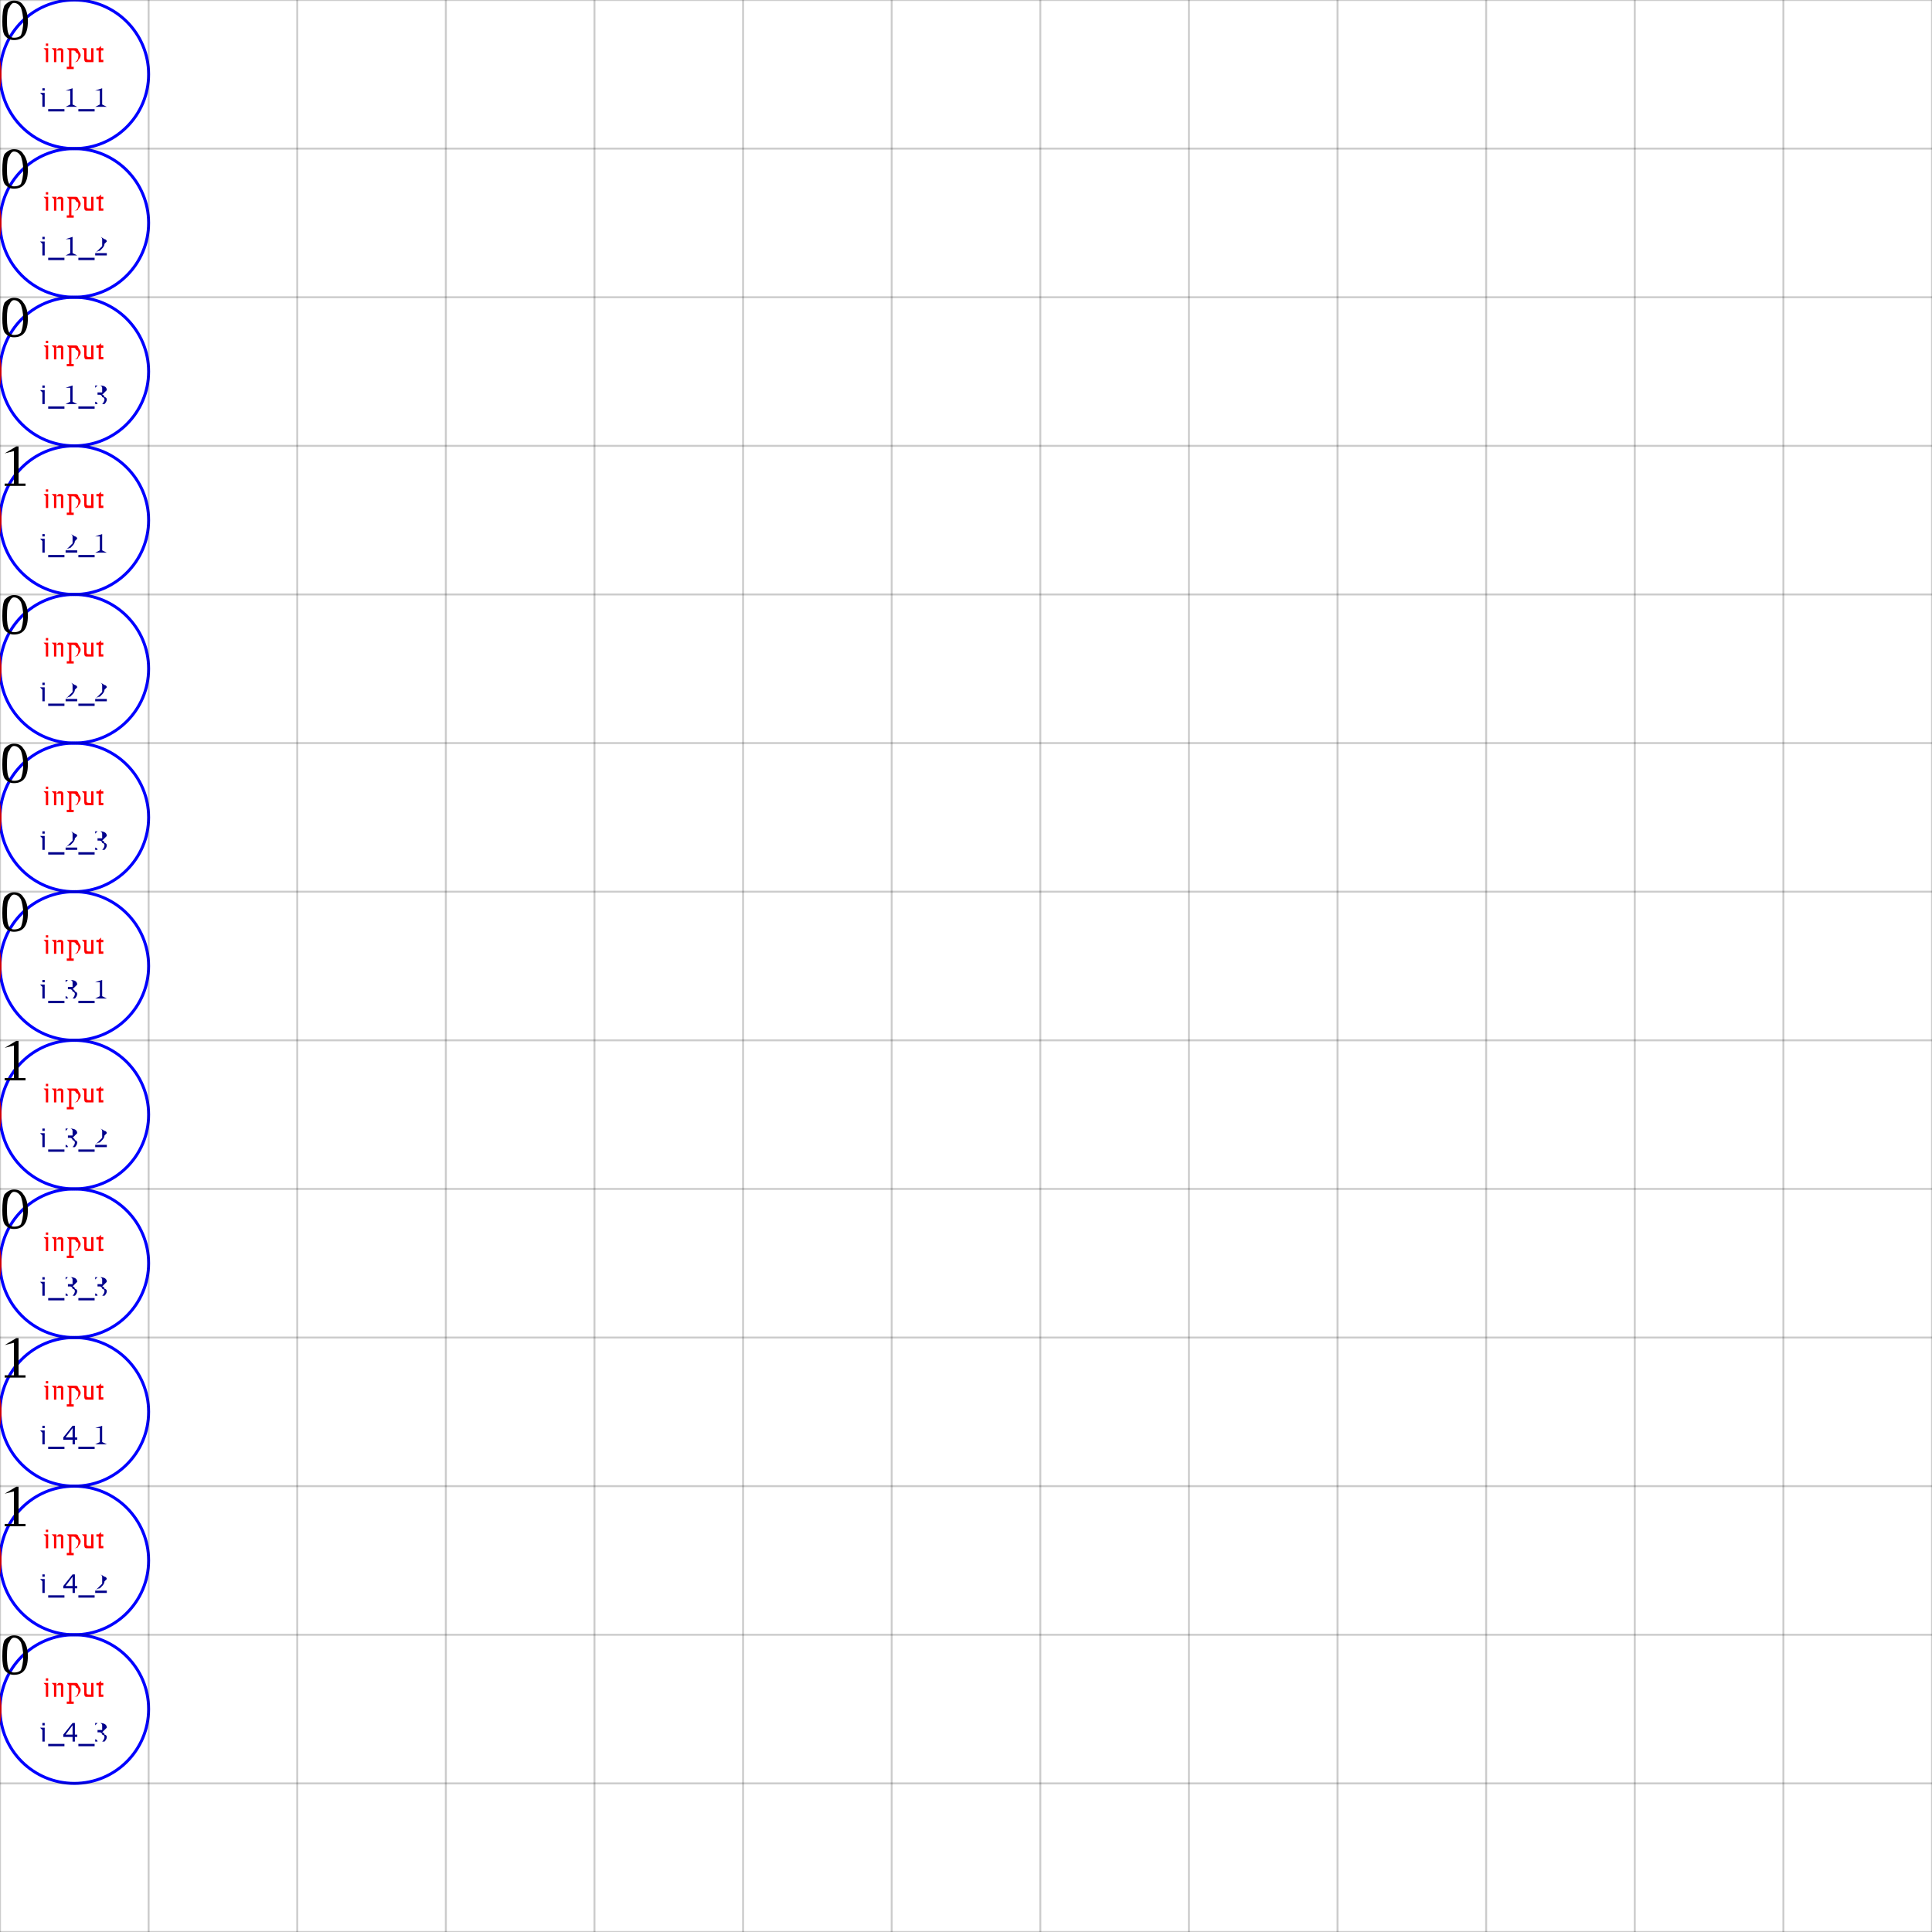
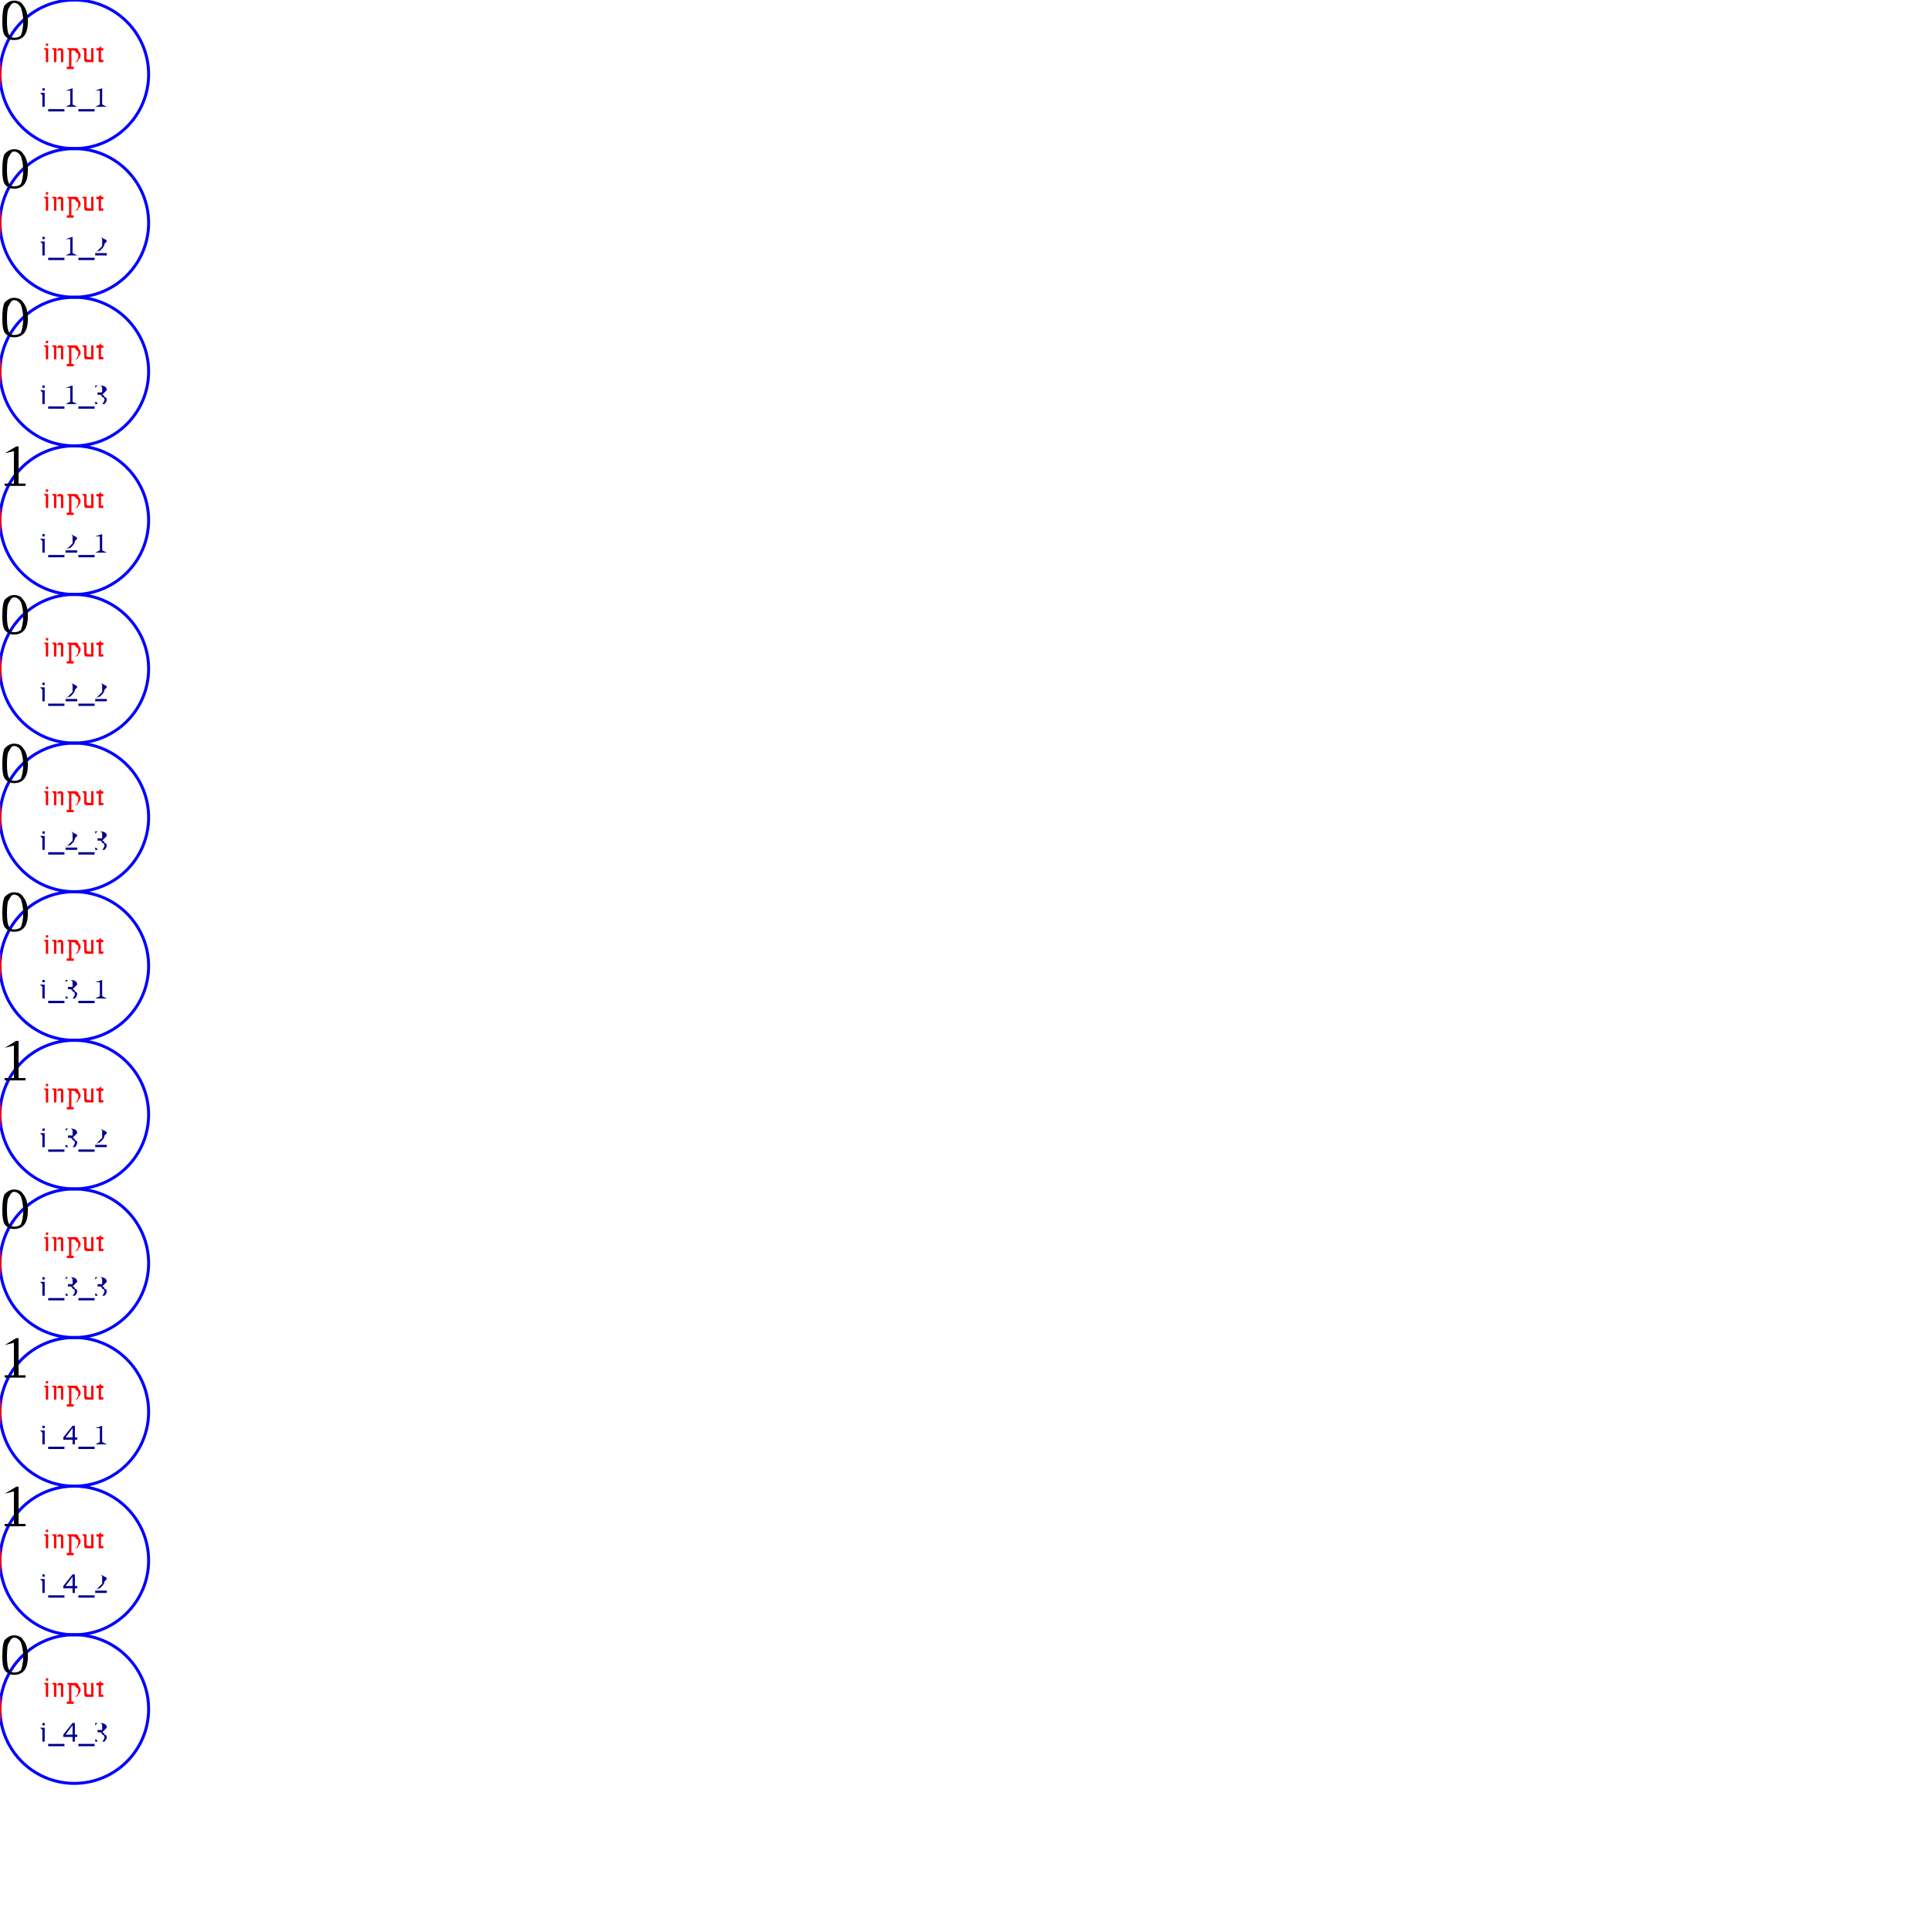
<svg xmlns="http://www.w3.org/2000/svg" height="100%" viewBox="0 0 13 13" width="100%">
  <text fill="darkGreen" font-size="0.4" stroke-width="0.04" text-anchor="end" x="-12" y="1" z="-1">1 steps</text>
  <text fill="darkGreen" font-size="0.4" stroke-width="0.04" text-anchor="end" x="-12" y="1.5" z="-1">0 thick</text>
  <circle cx="0.5" cy="0.5" fill="transparent" font-size="0.2" r="0.5" stroke="blue" stroke-width="0.02" />
  <text dominant-baseline="hanging" fill="black" font-size="0.4" stroke-width="0.04" text-anchor="start" x="0" y="0">0</text>
  <text dominant-baseline="auto" fill="red" font-size="0.2" stroke-width="0.02" text-anchor="middle" x="0.5" y="0.417">input</text>
  <text dominant-baseline="hanging" fill="darkblue" font-size="0.2" stroke-width="0.02" text-anchor="middle" x="0.5" y="0.583">i_1_1</text>
  <circle cx="0.5" cy="1.5" fill="transparent" font-size="0.2" r="0.5" stroke="blue" stroke-width="0.02" />
  <text dominant-baseline="hanging" fill="black" font-size="0.4" stroke-width="0.04" text-anchor="start" x="0" y="1">0</text>
  <text dominant-baseline="auto" fill="red" font-size="0.2" stroke-width="0.02" text-anchor="middle" x="0.5" y="1.417">input</text>
  <text dominant-baseline="hanging" fill="darkblue" font-size="0.2" stroke-width="0.02" text-anchor="middle" x="0.5" y="1.583">i_1_2</text>
  <circle cx="0.5" cy="2.5" fill="transparent" font-size="0.2" r="0.5" stroke="blue" stroke-width="0.02" />
  <text dominant-baseline="hanging" fill="black" font-size="0.4" stroke-width="0.04" text-anchor="start" x="0" y="2">0</text>
  <text dominant-baseline="auto" fill="red" font-size="0.2" stroke-width="0.02" text-anchor="middle" x="0.5" y="2.417">input</text>
  <text dominant-baseline="hanging" fill="darkblue" font-size="0.2" stroke-width="0.02" text-anchor="middle" x="0.5" y="2.583">i_1_3</text>
  <circle cx="0.5" cy="3.5" fill="transparent" font-size="0.2" r="0.5" stroke="blue" stroke-width="0.02" />
  <text dominant-baseline="hanging" fill="black" font-size="0.4" stroke-width="0.04" text-anchor="start" x="0" y="3">1</text>
  <text dominant-baseline="auto" fill="red" font-size="0.2" stroke-width="0.02" text-anchor="middle" x="0.5" y="3.417">input</text>
  <text dominant-baseline="hanging" fill="darkblue" font-size="0.2" stroke-width="0.02" text-anchor="middle" x="0.5" y="3.583">i_2_1</text>
  <circle cx="0.5" cy="4.5" fill="transparent" font-size="0.2" r="0.5" stroke="blue" stroke-width="0.02" />
  <text dominant-baseline="hanging" fill="black" font-size="0.4" stroke-width="0.04" text-anchor="start" x="0" y="4">0</text>
  <text dominant-baseline="auto" fill="red" font-size="0.2" stroke-width="0.02" text-anchor="middle" x="0.5" y="4.417">input</text>
  <text dominant-baseline="hanging" fill="darkblue" font-size="0.2" stroke-width="0.02" text-anchor="middle" x="0.5" y="4.583">i_2_2</text>
  <circle cx="0.5" cy="5.5" fill="transparent" font-size="0.2" r="0.5" stroke="blue" stroke-width="0.02" />
  <text dominant-baseline="hanging" fill="black" font-size="0.4" stroke-width="0.04" text-anchor="start" x="0" y="5">0</text>
  <text dominant-baseline="auto" fill="red" font-size="0.2" stroke-width="0.02" text-anchor="middle" x="0.5" y="5.417">input</text>
  <text dominant-baseline="hanging" fill="darkblue" font-size="0.2" stroke-width="0.02" text-anchor="middle" x="0.5" y="5.583">i_2_3</text>
  <circle cx="0.5" cy="6.5" fill="transparent" font-size="0.2" r="0.5" stroke="blue" stroke-width="0.02" />
  <text dominant-baseline="hanging" fill="black" font-size="0.4" stroke-width="0.04" text-anchor="start" x="0" y="6">0</text>
  <text dominant-baseline="auto" fill="red" font-size="0.2" stroke-width="0.02" text-anchor="middle" x="0.5" y="6.417">input</text>
  <text dominant-baseline="hanging" fill="darkblue" font-size="0.2" stroke-width="0.02" text-anchor="middle" x="0.5" y="6.583">i_3_1</text>
  <circle cx="0.5" cy="7.5" fill="transparent" font-size="0.2" r="0.5" stroke="blue" stroke-width="0.02" />
  <text dominant-baseline="hanging" fill="black" font-size="0.4" stroke-width="0.04" text-anchor="start" x="0" y="7">1</text>
  <text dominant-baseline="auto" fill="red" font-size="0.2" stroke-width="0.02" text-anchor="middle" x="0.5" y="7.417">input</text>
  <text dominant-baseline="hanging" fill="darkblue" font-size="0.2" stroke-width="0.02" text-anchor="middle" x="0.5" y="7.583">i_3_2</text>
  <circle cx="0.5" cy="8.5" fill="transparent" font-size="0.2" r="0.5" stroke="blue" stroke-width="0.02" />
  <text dominant-baseline="hanging" fill="black" font-size="0.4" stroke-width="0.04" text-anchor="start" x="0" y="8">0</text>
  <text dominant-baseline="auto" fill="red" font-size="0.2" stroke-width="0.02" text-anchor="middle" x="0.5" y="8.417">input</text>
  <text dominant-baseline="hanging" fill="darkblue" font-size="0.2" stroke-width="0.02" text-anchor="middle" x="0.5" y="8.583">i_3_3</text>
  <circle cx="0.5" cy="9.5" fill="transparent" font-size="0.2" r="0.5" stroke="blue" stroke-width="0.02" />
  <text dominant-baseline="hanging" fill="black" font-size="0.4" stroke-width="0.04" text-anchor="start" x="0" y="9">1</text>
  <text dominant-baseline="auto" fill="red" font-size="0.2" stroke-width="0.02" text-anchor="middle" x="0.5" y="9.417">input</text>
  <text dominant-baseline="hanging" fill="darkblue" font-size="0.2" stroke-width="0.02" text-anchor="middle" x="0.5" y="9.583">i_4_1</text>
  <circle cx="0.5" cy="10.5" fill="transparent" font-size="0.2" r="0.5" stroke="blue" stroke-width="0.02" />
  <text dominant-baseline="hanging" fill="black" font-size="0.4" stroke-width="0.04" text-anchor="start" x="0" y="10">1</text>
  <text dominant-baseline="auto" fill="red" font-size="0.2" stroke-width="0.02" text-anchor="middle" x="0.5" y="10.417">input</text>
  <text dominant-baseline="hanging" fill="darkblue" font-size="0.2" stroke-width="0.02" text-anchor="middle" x="0.5" y="10.583">i_4_2</text>
  <circle cx="0.5" cy="11.5" fill="transparent" font-size="0.2" r="0.5" stroke="blue" stroke-width="0.02" />
  <text dominant-baseline="hanging" fill="black" font-size="0.4" stroke-width="0.04" text-anchor="start" x="0" y="11">0</text>
  <text dominant-baseline="auto" fill="red" font-size="0.2" stroke-width="0.02" text-anchor="middle" x="0.5" y="11.417">input</text>
  <text dominant-baseline="hanging" fill="darkblue" font-size="0.2" stroke-width="0.02" text-anchor="middle" x="0.5" y="11.583">i_4_3</text>
  <circle cx="-0.5" cy="0.5" fill="transparent" font-size="0.2" r="0.5" stroke="red" stroke-width="0.02" />
  <text dominant-baseline="hanging" fill="black" font-size="0.4" stroke-width="0.04" text-anchor="end" x="-1" y="0">0</text>
  <text dominant-baseline="auto" fill="red" font-size="0.2" stroke-width="0.02" text-anchor="middle" x="-0.5" y="0.417">output</text>
  <text dominant-baseline="hanging" fill="darkblue" font-size="0.2" stroke-width="0.02" text-anchor="middle" x="-0.5" y="0.583">o_1_1</text>
  <circle cx="-0.5" cy="1.5" fill="transparent" font-size="0.2" r="0.5" stroke="red" stroke-width="0.02" />
  <text dominant-baseline="hanging" fill="black" font-size="0.4" stroke-width="0.04" text-anchor="end" x="-1" y="1">0</text>
  <text dominant-baseline="auto" fill="red" font-size="0.2" stroke-width="0.02" text-anchor="middle" x="-0.5" y="1.417">output</text>
  <text dominant-baseline="hanging" fill="darkblue" font-size="0.2" stroke-width="0.02" text-anchor="middle" x="-0.5" y="1.583">o_1_2</text>
  <circle cx="-0.5" cy="2.5" fill="transparent" font-size="0.2" r="0.5" stroke="red" stroke-width="0.02" />
  <text dominant-baseline="hanging" fill="black" font-size="0.4" stroke-width="0.04" text-anchor="end" x="-1" y="2">0</text>
  <text dominant-baseline="auto" fill="red" font-size="0.2" stroke-width="0.02" text-anchor="middle" x="-0.5" y="2.417">output</text>
  <text dominant-baseline="hanging" fill="darkblue" font-size="0.2" stroke-width="0.02" text-anchor="middle" x="-0.5" y="2.583">o_1_3</text>
  <circle cx="-0.5" cy="3.5" fill="transparent" font-size="0.2" r="0.5" stroke="red" stroke-width="0.02" />
  <text dominant-baseline="hanging" fill="black" font-size="0.4" stroke-width="0.04" text-anchor="end" x="-1" y="3">1</text>
  <text dominant-baseline="auto" fill="red" font-size="0.2" stroke-width="0.02" text-anchor="middle" x="-0.5" y="3.417">output</text>
  <text dominant-baseline="hanging" fill="darkblue" font-size="0.2" stroke-width="0.02" text-anchor="middle" x="-0.5" y="3.583">o_2_1</text>
  <circle cx="-0.5" cy="4.5" fill="transparent" font-size="0.2" r="0.5" stroke="red" stroke-width="0.02" />
  <text dominant-baseline="hanging" fill="black" font-size="0.4" stroke-width="0.04" text-anchor="end" x="-1" y="4">0</text>
  <text dominant-baseline="auto" fill="red" font-size="0.2" stroke-width="0.02" text-anchor="middle" x="-0.5" y="4.417">output</text>
  <text dominant-baseline="hanging" fill="darkblue" font-size="0.2" stroke-width="0.02" text-anchor="middle" x="-0.5" y="4.583">o_2_2</text>
  <circle cx="-0.5" cy="5.5" fill="transparent" font-size="0.2" r="0.5" stroke="red" stroke-width="0.02" />
  <text dominant-baseline="hanging" fill="black" font-size="0.4" stroke-width="0.04" text-anchor="end" x="-1" y="5">0</text>
  <text dominant-baseline="auto" fill="red" font-size="0.2" stroke-width="0.02" text-anchor="middle" x="-0.5" y="5.417">output</text>
  <text dominant-baseline="hanging" fill="darkblue" font-size="0.2" stroke-width="0.02" text-anchor="middle" x="-0.5" y="5.583">o_2_3</text>
  <circle cx="-0.5" cy="6.5" fill="transparent" font-size="0.2" r="0.5" stroke="red" stroke-width="0.02" />
  <text dominant-baseline="hanging" fill="black" font-size="0.4" stroke-width="0.04" text-anchor="end" x="-1" y="6">0</text>
  <text dominant-baseline="auto" fill="red" font-size="0.2" stroke-width="0.02" text-anchor="middle" x="-0.5" y="6.417">output</text>
  <text dominant-baseline="hanging" fill="darkblue" font-size="0.2" stroke-width="0.02" text-anchor="middle" x="-0.5" y="6.583">o_3_1</text>
  <circle cx="-0.5" cy="7.5" fill="transparent" font-size="0.2" r="0.5" stroke="red" stroke-width="0.02" />
  <text dominant-baseline="hanging" fill="black" font-size="0.4" stroke-width="0.04" text-anchor="end" x="-1" y="7">1</text>
  <text dominant-baseline="auto" fill="red" font-size="0.2" stroke-width="0.02" text-anchor="middle" x="-0.5" y="7.417">output</text>
  <text dominant-baseline="hanging" fill="darkblue" font-size="0.2" stroke-width="0.02" text-anchor="middle" x="-0.5" y="7.583">o_3_2</text>
  <circle cx="-0.5" cy="8.5" fill="transparent" font-size="0.2" r="0.5" stroke="red" stroke-width="0.02" />
  <text dominant-baseline="hanging" fill="black" font-size="0.4" stroke-width="0.04" text-anchor="end" x="-1" y="8">0</text>
  <text dominant-baseline="auto" fill="red" font-size="0.2" stroke-width="0.02" text-anchor="middle" x="-0.5" y="8.417">output</text>
  <text dominant-baseline="hanging" fill="darkblue" font-size="0.2" stroke-width="0.02" text-anchor="middle" x="-0.5" y="8.583">o_3_3</text>
  <circle cx="-0.5" cy="9.5" fill="transparent" font-size="0.2" r="0.5" stroke="red" stroke-width="0.02" />
  <text dominant-baseline="hanging" fill="black" font-size="0.4" stroke-width="0.04" text-anchor="end" x="-1" y="9">1</text>
  <text dominant-baseline="auto" fill="red" font-size="0.2" stroke-width="0.02" text-anchor="middle" x="-0.5" y="9.417">output</text>
  <text dominant-baseline="hanging" fill="darkblue" font-size="0.2" stroke-width="0.02" text-anchor="middle" x="-0.5" y="9.583">o_4_1</text>
  <circle cx="-0.5" cy="10.5" fill="transparent" font-size="0.2" r="0.5" stroke="red" stroke-width="0.02" />
  <text dominant-baseline="hanging" fill="black" font-size="0.4" stroke-width="0.04" text-anchor="end" x="-1" y="10">1</text>
  <text dominant-baseline="auto" fill="red" font-size="0.2" stroke-width="0.02" text-anchor="middle" x="-0.5" y="10.417">output</text>
  <text dominant-baseline="hanging" fill="darkblue" font-size="0.2" stroke-width="0.02" text-anchor="middle" x="-0.5" y="10.583">o_4_2</text>
  <circle cx="-0.5" cy="11.5" fill="transparent" font-size="0.2" r="0.5" stroke="red" stroke-width="0.02" />
  <text dominant-baseline="hanging" fill="black" font-size="0.4" stroke-width="0.04" text-anchor="end" x="-1" y="11">0</text>
  <text dominant-baseline="auto" fill="red" font-size="0.2" stroke-width="0.02" text-anchor="middle" x="-0.5" y="11.417">output</text>
  <text dominant-baseline="hanging" fill="darkblue" font-size="0.2" stroke-width="0.02" text-anchor="middle" x="-0.5" y="11.583">o_4_3</text>
-   <line fill="transparent" font-size="0.2" opacity="0.2" stroke="black" stroke-width="0.013" x1="0" x2="0" y1="0" y2="13" />
-   <line fill="transparent" font-size="0.2" opacity="0.2" stroke="black" stroke-width="0.013" x1="1" x2="1" y1="0" y2="13" />
-   <line fill="transparent" font-size="0.2" opacity="0.2" stroke="black" stroke-width="0.013" x1="2" x2="2" y1="0" y2="13" />
-   <line fill="transparent" font-size="0.2" opacity="0.2" stroke="black" stroke-width="0.013" x1="3" x2="3" y1="0" y2="13" />
-   <line fill="transparent" font-size="0.2" opacity="0.2" stroke="black" stroke-width="0.013" x1="4" x2="4" y1="0" y2="13" />
-   <line fill="transparent" font-size="0.2" opacity="0.2" stroke="black" stroke-width="0.013" x1="5" x2="5" y1="0" y2="13" />
-   <line fill="transparent" font-size="0.2" opacity="0.2" stroke="black" stroke-width="0.013" x1="6" x2="6" y1="0" y2="13" />
-   <line fill="transparent" font-size="0.2" opacity="0.2" stroke="black" stroke-width="0.013" x1="7" x2="7" y1="0" y2="13" />
-   <line fill="transparent" font-size="0.2" opacity="0.2" stroke="black" stroke-width="0.013" x1="8" x2="8" y1="0" y2="13" />
-   <line fill="transparent" font-size="0.2" opacity="0.2" stroke="black" stroke-width="0.013" x1="9" x2="9" y1="0" y2="13" />
-   <line fill="transparent" font-size="0.2" opacity="0.2" stroke="black" stroke-width="0.013" x1="10" x2="10" y1="0" y2="13" />
-   <line fill="transparent" font-size="0.2" opacity="0.2" stroke="black" stroke-width="0.013" x1="11" x2="11" y1="0" y2="13" />
-   <line fill="transparent" font-size="0.2" opacity="0.2" stroke="black" stroke-width="0.013" x1="12" x2="12" y1="0" y2="13" />
-   <line fill="transparent" font-size="0.2" opacity="0.2" stroke="black" stroke-width="0.013" x1="13" x2="13" y1="0" y2="13" />
-   <line fill="transparent" font-size="0.2" opacity="0.2" stroke="black" stroke-width="0.013" x1="0" x2="13" y1="0" y2="0" />
-   <line fill="transparent" font-size="0.2" opacity="0.2" stroke="black" stroke-width="0.013" x1="0" x2="13" y1="1" y2="1" />
-   <line fill="transparent" font-size="0.2" opacity="0.2" stroke="black" stroke-width="0.013" x1="0" x2="13" y1="2" y2="2" />
-   <line fill="transparent" font-size="0.2" opacity="0.2" stroke="black" stroke-width="0.013" x1="0" x2="13" y1="3" y2="3" />
-   <line fill="transparent" font-size="0.2" opacity="0.2" stroke="black" stroke-width="0.013" x1="0" x2="13" y1="4" y2="4" />
-   <line fill="transparent" font-size="0.2" opacity="0.2" stroke="black" stroke-width="0.013" x1="0" x2="13" y1="5" y2="5" />
-   <line fill="transparent" font-size="0.2" opacity="0.2" stroke="black" stroke-width="0.013" x1="0" x2="13" y1="6" y2="6" />
-   <line fill="transparent" font-size="0.2" opacity="0.2" stroke="black" stroke-width="0.013" x1="0" x2="13" y1="7" y2="7" />
-   <line fill="transparent" font-size="0.2" opacity="0.2" stroke="black" stroke-width="0.013" x1="0" x2="13" y1="8" y2="8" />
-   <line fill="transparent" font-size="0.2" opacity="0.2" stroke="black" stroke-width="0.013" x1="0" x2="13" y1="9" y2="9" />
-   <line fill="transparent" font-size="0.2" opacity="0.2" stroke="black" stroke-width="0.013" x1="0" x2="13" y1="10" y2="10" />
-   <line fill="transparent" font-size="0.2" opacity="0.2" stroke="black" stroke-width="0.013" x1="0" x2="13" y1="11" y2="11" />
-   <line fill="transparent" font-size="0.2" opacity="0.2" stroke="black" stroke-width="0.013" x1="0" x2="13" y1="12" y2="12" />
-   <line fill="transparent" font-size="0.2" opacity="0.2" stroke="black" stroke-width="0.013" x1="0" x2="13" y1="13" y2="13" />
</svg>
